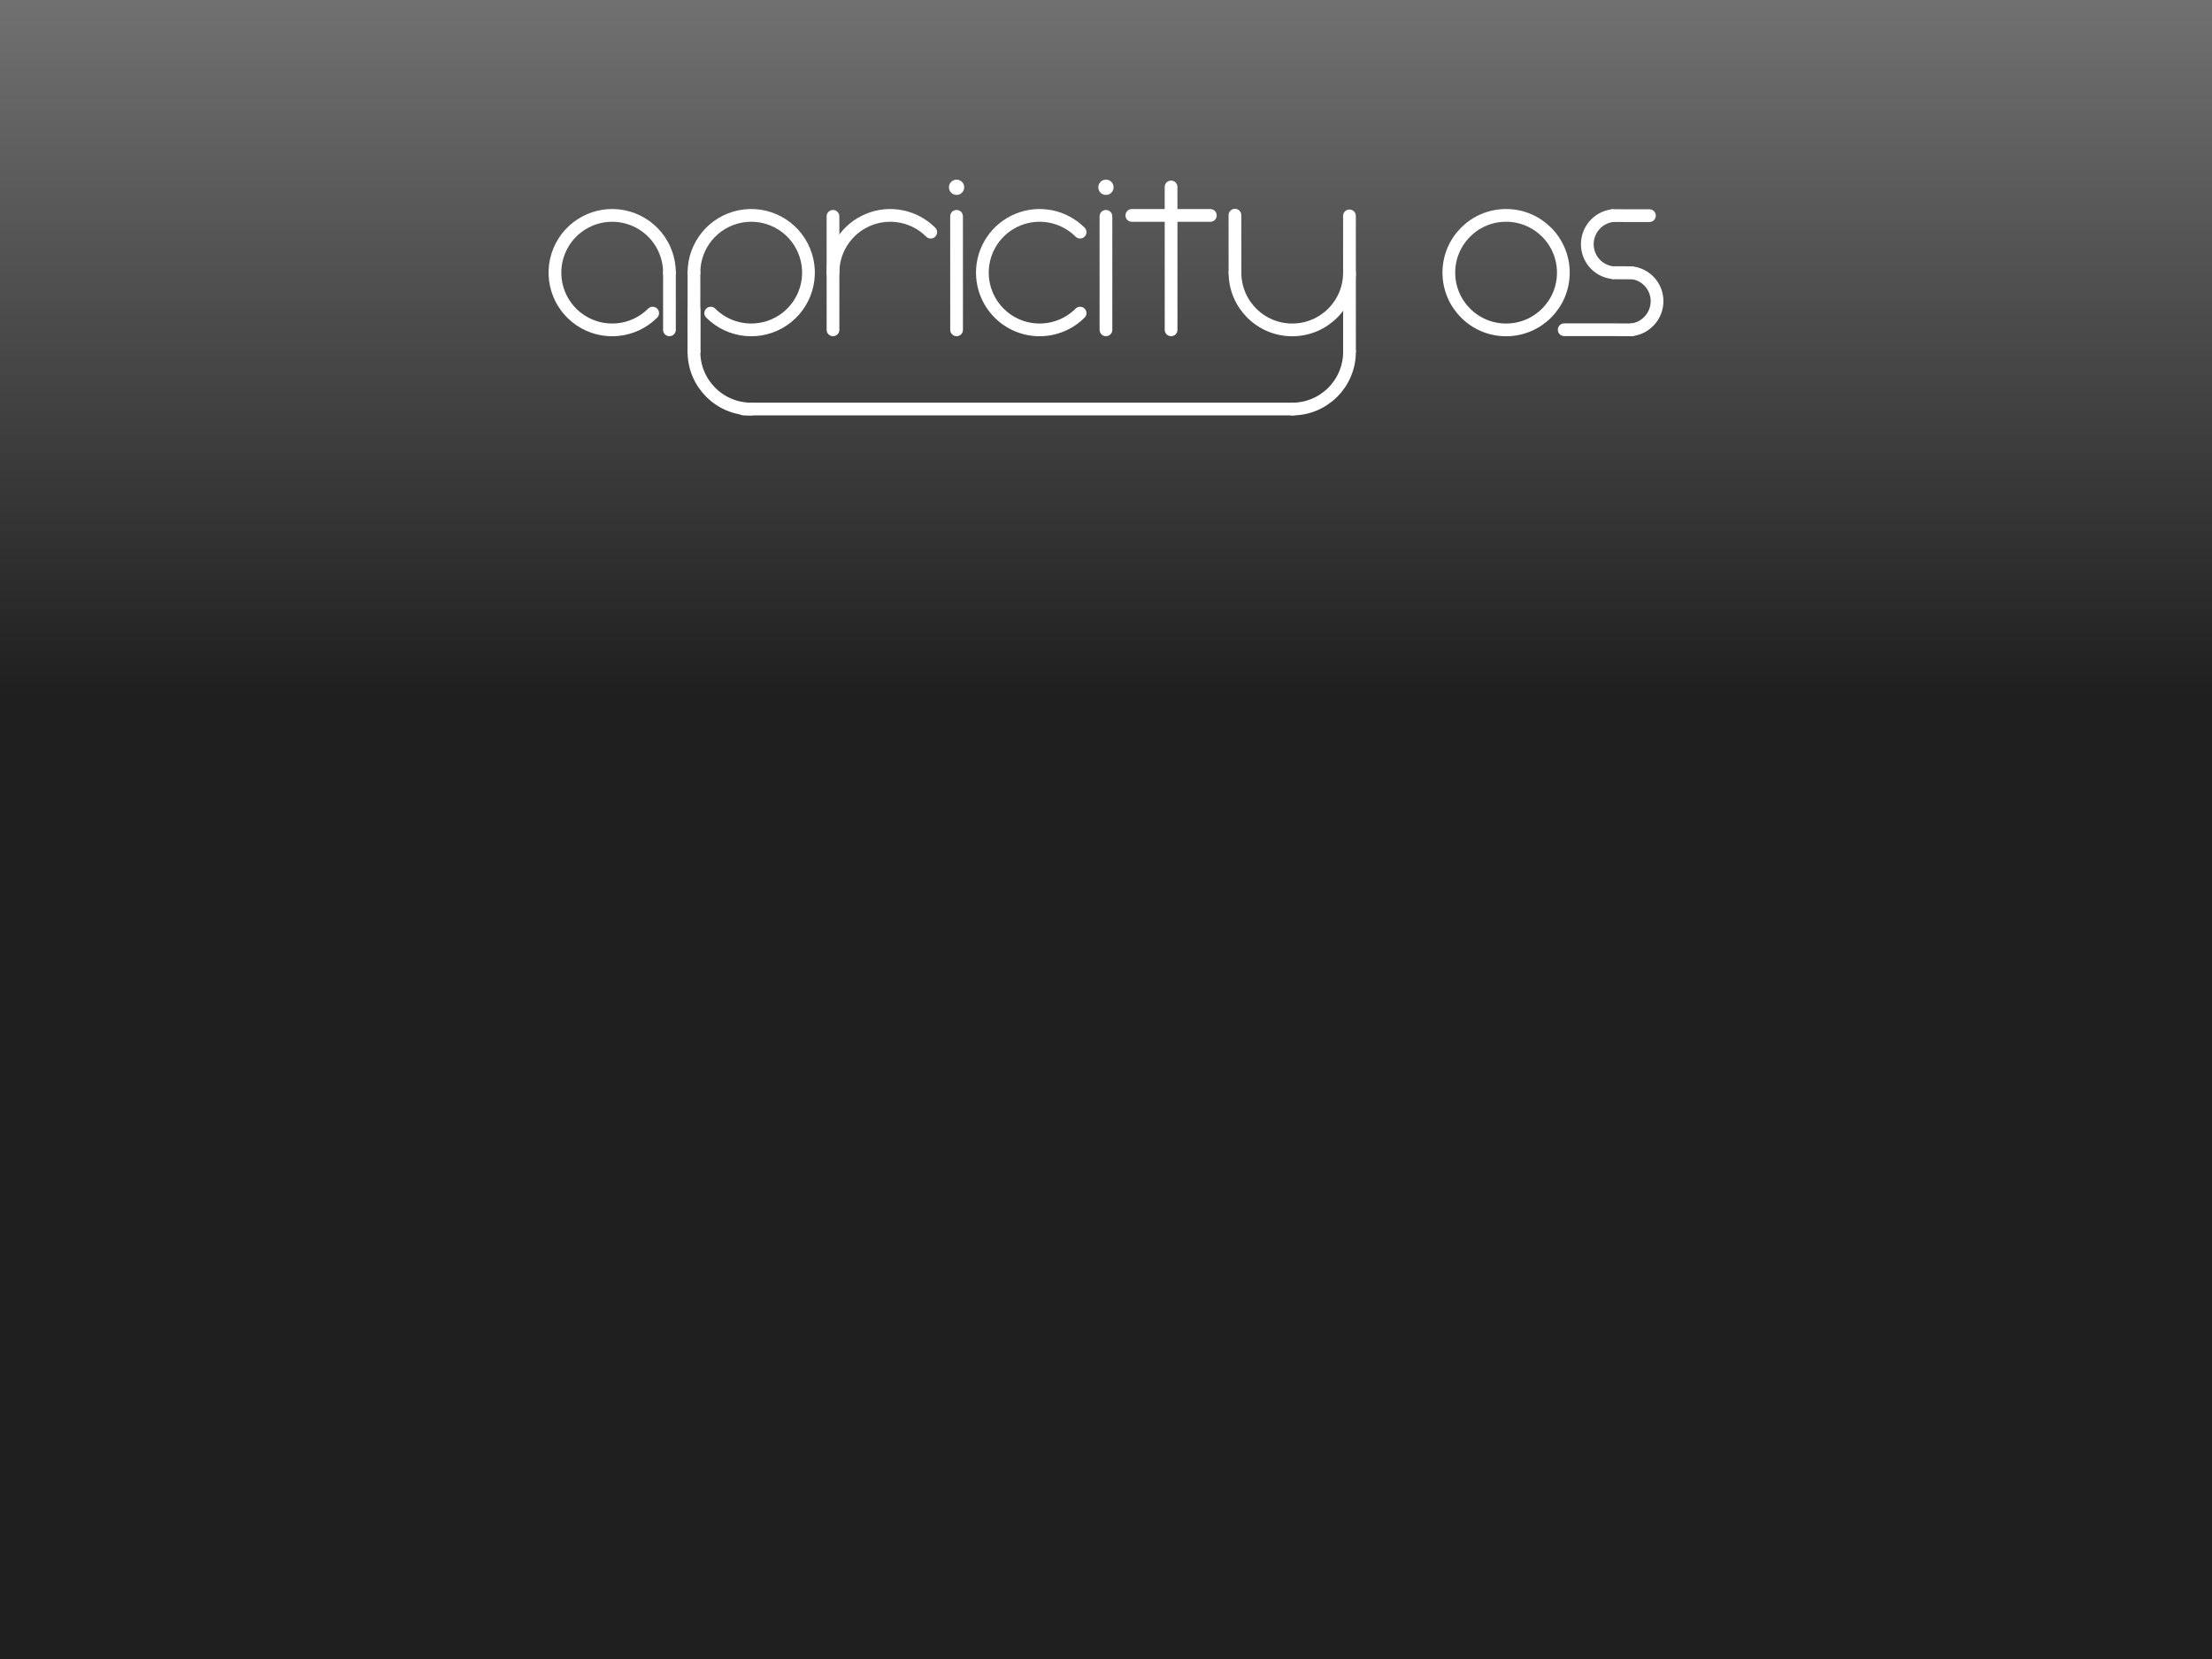
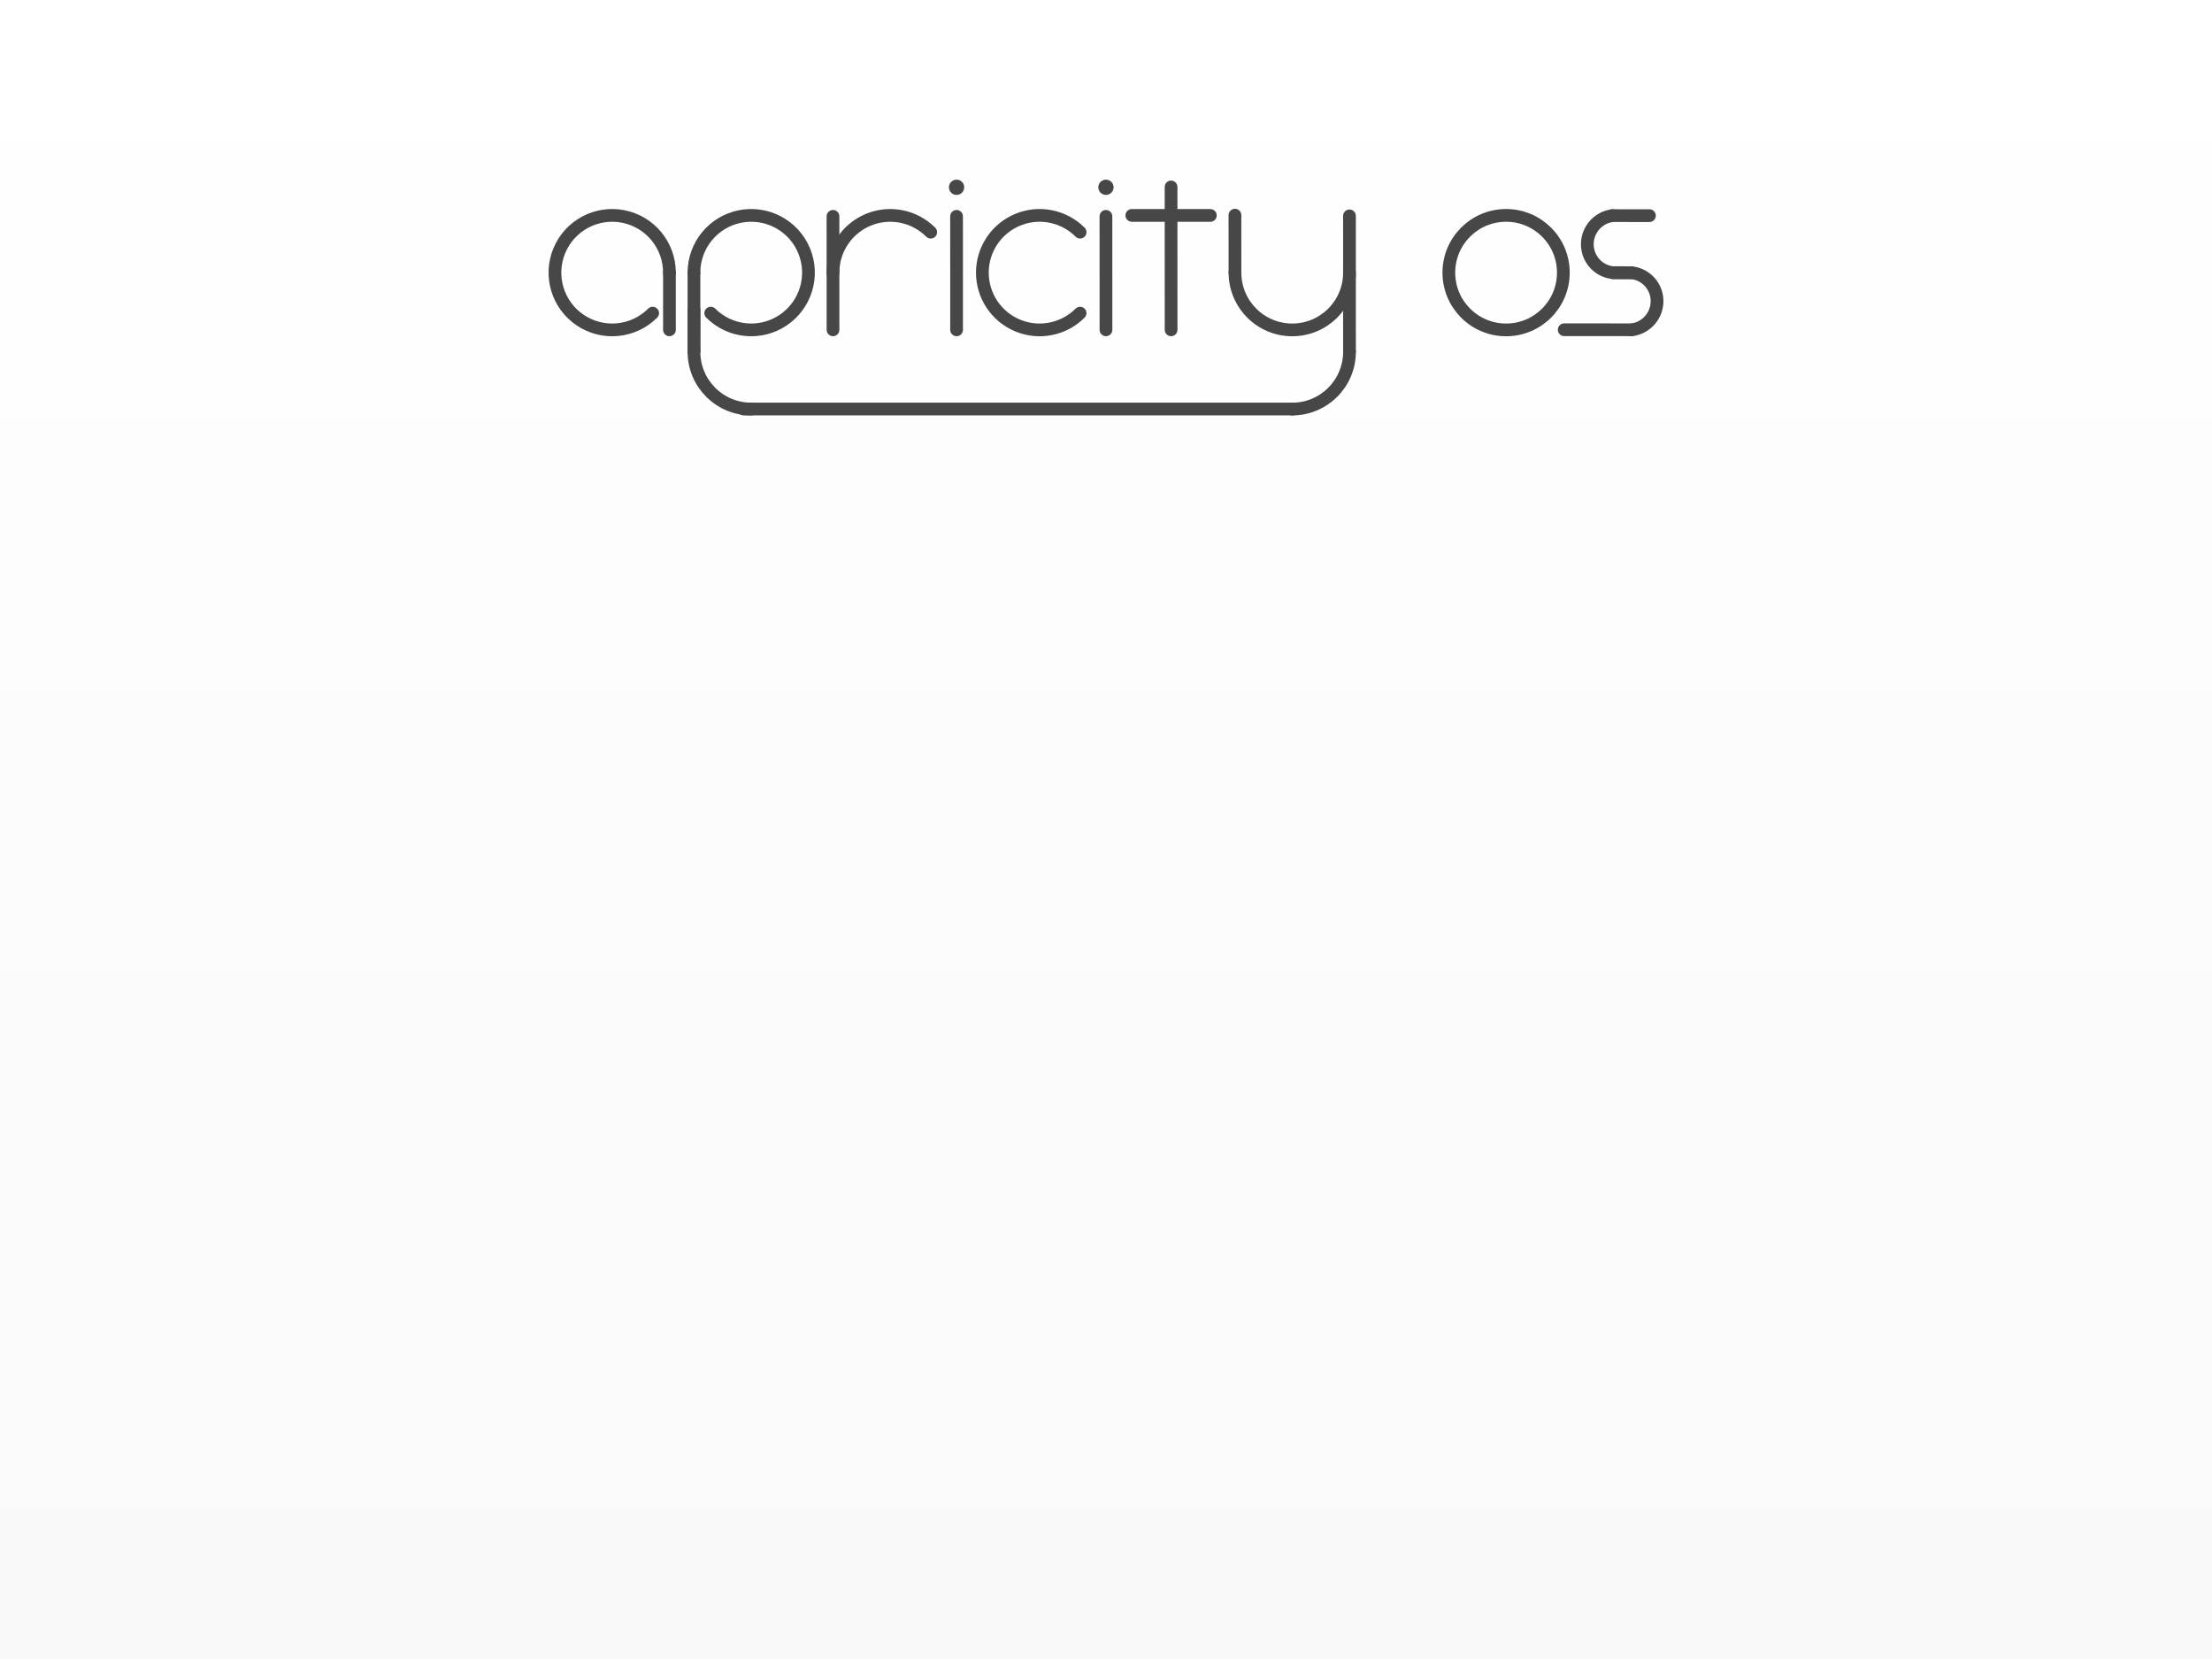
<svg xmlns="http://www.w3.org/2000/svg" xmlns:xlink="http://www.w3.org/1999/xlink" width="640" height="480" viewBox="0 0 640 480" id="svg2" version="1.1">
  <defs id="defs4">
    <linearGradient xlink:href="#linearGradient4156" id="linearGradient4162" x1="2841.428" y1="511.648" x2="2841.428" y2="693.076" gradientUnits="userSpaceOnUse" gradientTransform="matrix(0.3952038,0,0,0.3952038,-885.194,398.1083)" />
    <linearGradient id="linearGradient4156">
      <stop style="stop-color:#ffffff;stop-opacity:1" offset="0" id="stop4158" />
      <stop style="stop-color:#d5d5d5;stop-opacity:1" offset="1" id="stop4160" />
    </linearGradient>
    <linearGradient xlink:href="#linearGradient4156" id="linearGradient4539" gradientUnits="userSpaceOnUse" gradientTransform="matrix(0.4298609,0,0,0.4298609,-1001.711,665.0176)" x1="2841.428" y1="511.648" x2="2841.428" y2="693.076" />
    <linearGradient xlink:href="#linearGradient4156" id="linearGradient4689" gradientUnits="userSpaceOnUse" gradientTransform="matrix(0.3284973,0,0,0.3284973,-776.3314,732.4062)" x1="2841.428" y1="511.648" x2="2841.428" y2="693.076" />
-     <linearGradient gradientTransform="translate(1.6899413e-6,-5.8203125e-5)" xlink:href="#linearGradient4752" id="linearGradient4758" x1="339.98" y1="774.104" x2="339.98" y2="573.759" gradientUnits="userSpaceOnUse" />
+     <linearGradient gradientTransform="translate(1.6899413e-6,-5.8203125e-5)" xlink:href="#linearGradient4752" id="linearGradient4758" x1="339.98" y1="1049.566" x2="339.98" y2="573.759" gradientUnits="userSpaceOnUse" />
    <linearGradient id="linearGradient4752">
-       <stop style="stop-color:#1f1f1f;stop-opacity:1" offset="0" id="stop4754" />
-       <stop style="stop-color:#707070;stop-opacity:1" offset="1" id="stop4756" />
+       <stop style="stop-color:#f9f9f9;stop-opacity:1" offset="0" id="stop4754" />
+       <stop style="stop-color:#ffffff;stop-opacity:1" offset="1" id="stop4756" />
    </linearGradient>
  </defs>
  <g id="layer1" transform="translate(0,-572.3622)">
    <rect style="opacity:1;fill:url(#linearGradient4758);fill-opacity:1;fill-rule:nonzero;stroke:#242424;stroke-width:0;stroke-linecap:round;stroke-linejoin:round;stroke-miterlimit:2.9;stroke-dasharray:none;stroke-opacity:1" id="rect4359" width="640" height="480" x="4.9999999e-06" y="572.362" />
-     <g transform="matrix(0.7370543,0,0,0.7370547,82.03674,548.2527)" id="g4536-4-2">
-       <path style="opacity:1;fill:none;fill-opacity:1;fill-rule:nonzero;stroke:#ffffff;stroke-width:5;stroke-linecap:round;stroke-miterlimit:4;stroke-dasharray:none;stroke-opacity:1" id="path3336-2-2-2-2-2-3-5-5-2" d="m 144.905,155.628 a 22.475,22.475 0 0 1 -28.379,2.795 22.475,22.475 0 0 1 -8.278,-27.288 22.475,22.475 0 0 1 25.149,-13.443 22.475,22.475 0 0 1 18.091,22.043" />
-       <path style="fill:none;fill-rule:evenodd;stroke:#ffffff;stroke-width:5;stroke-linecap:round;stroke-linejoin:miter;stroke-miterlimit:4;stroke-dasharray:none;stroke-opacity:1" d="m 151.488,139.834 0,22.348" id="path4138-0-5-7-2-5-3-5-9-5" />
-       <path style="opacity:1;fill:none;fill-opacity:1;fill-rule:nonzero;stroke:#ffffff;stroke-width:5;stroke-linecap:round;stroke-miterlimit:4;stroke-dasharray:none;stroke-opacity:1" id="path3336-6-2-0-7-2-0-9-27-6-6" transform="scale(-1,1)" d="m -167.695,155.628 a 22.475,22.475 0 0 1 -28.379,2.795 22.475,22.475 0 0 1 -8.278,-27.288 22.475,22.475 0 0 1 25.149,-13.443 22.475,22.475 0 0 1 18.091,22.043" />
-       <path style="fill:none;fill-rule:evenodd;stroke:#ffffff;stroke-width:5;stroke-linecap:round;stroke-linejoin:miter;stroke-miterlimit:4;stroke-dasharray:none;stroke-opacity:1" d="m 161.111,170.521 0.011,-16.167" id="path4138-2-5-4-9-2-4-5-0-4-1-9-3-0" />
-       <path style="opacity:1;fill:none;fill-opacity:1;fill-rule:nonzero;stroke:#ffffff;stroke-width:5;stroke-linecap:round;stroke-miterlimit:4;stroke-dasharray:none;stroke-opacity:1" id="path3336-6-5-8-9-9-7-3-6-6-4-6-0-6" transform="scale(-1,-1)" d="m -183.587,-193.282 a 22.475,22.475 0 0 1 22.475,22.475" />
-       <path style="fill:none;fill-rule:evenodd;stroke:#ffffff;stroke-width:5;stroke-linecap:round;stroke-linejoin:miter;stroke-miterlimit:4;stroke-dasharray:none;stroke-opacity:1" d="m 161.112,139.84 0,30.681" id="path4138-2-9-2-4-6-3-7-8-8-4" />
-       <path style="opacity:1;fill:none;fill-opacity:1;fill-rule:nonzero;stroke:#ffffff;stroke-width:5;stroke-linecap:round;stroke-miterlimit:4;stroke-dasharray:none;stroke-opacity:1" id="path3336-6-3-1-5-3-8-5-9-9-0-3" transform="scale(-1,1)" d="m -312.69,123.843 a 22.475,22.475 0 0 1 24.493,-4.872 22.475,22.475 0 0 1 13.874,20.764 22.475,22.475 0 0 1 -13.874,20.764 22.475,22.475 0 0 1 -24.493,-4.872" />
-       <path d="m -254.051,123.849 a 22.475,22.475 0 0 1 24.493,-4.872 22.475,22.475 0 0 1 13.874,20.764" transform="scale(-1,1)" id="path3336-6-5-1-8-9-0-9-7-00-0-8" style="opacity:1;fill:none;fill-opacity:1;fill-rule:nonzero;stroke:#ffffff;stroke-width:5;stroke-linecap:round;stroke-miterlimit:4;stroke-dasharray:none;stroke-opacity:1" />
-       <path style="fill:none;fill-rule:evenodd;stroke:#ffffff;stroke-width:5;stroke-linecap:round;stroke-linejoin:miter;stroke-miterlimit:4;stroke-dasharray:none;stroke-opacity:1" d="m 215.684,117.632 0.011,44.55" id="path4138-2-5-6-7-4-11-5-92-9-6-9-8-2-9-2" />
-       <path style="fill:none;fill-rule:evenodd;stroke:#ffffff;stroke-width:5;stroke-linecap:round;stroke-linejoin:miter;stroke-miterlimit:4;stroke-dasharray:none;stroke-opacity:1" d="m 332.997,117.269 30.818,0.011" id="path4138-2-5-6-7-5-79-7-6-6-2-5-03-1-3" />
-       <path style="fill:none;fill-rule:evenodd;stroke:#ffffff;stroke-width:5;stroke-linecap:round;stroke-linejoin:miter;stroke-miterlimit:4;stroke-dasharray:none;stroke-opacity:1" d="m 348.401,106.1 0.011,56.082" id="path4138-2-5-6-7-4-7-8-8-8-3-0-9-8-9-6-8" />
-       <ellipse ry="3" rx="3" cy="106.227" cx="322.838" id="path4997-1-4-0-5-0-2-1-5-8-3" style="opacity:1;fill:#ffffff;fill-opacity:1;fill-rule:nonzero;stroke:#ffffff;stroke-width:0;stroke-linecap:round;stroke-miterlimit:4;stroke-dasharray:none;stroke-opacity:1" />
-       <path style="fill:none;fill-rule:evenodd;stroke:#ffffff;stroke-width:5;stroke-linecap:round;stroke-linejoin:miter;stroke-miterlimit:4;stroke-dasharray:none;stroke-opacity:1" d="m 322.833,117.632 0.011,44.55" id="path4138-2-5-6-7-4-11-5-9-1-0-4-6-4-0-3-6" />
-       <circle cy="106.227" cx="264.199" id="path4997-1-2-8-9-2-3-4-8-5" style="opacity:1;fill:#ffffff;fill-opacity:1;fill-rule:nonzero;stroke:#ffffff;stroke-width:0;stroke-linecap:round;stroke-miterlimit:4;stroke-dasharray:none;stroke-opacity:1" r="3" />
-       <path style="fill:none;fill-rule:evenodd;stroke:#ffffff;stroke-width:5;stroke-linecap:round;stroke-linejoin:miter;stroke-miterlimit:4;stroke-dasharray:none;stroke-opacity:1" d="m 264.194,117.632 0.011,44.55" id="path4138-2-5-6-7-4-11-5-9-4-6-8-9-5-2-1-7-3" />
-       <circle r="22.475" cy="139.735" cx="479.915" id="path3336-2-4-6-3-0-9-4-8-6-4-1-9" style="opacity:1;fill:none;fill-opacity:1;fill-rule:nonzero;stroke:#ffffff;stroke-width:5;stroke-linecap:square;stroke-miterlimit:4;stroke-dasharray:none;stroke-opacity:1" />
-       <path id="path4138-2-5-6-7-5-7-3-8-6-5-6-7-4-1-3-3-5" d="m 521.822,139.736 6.546,0.011" style="fill:none;fill-rule:evenodd;stroke:#ffffff;stroke-width:5;stroke-linecap:round;stroke-linejoin:miter;stroke-miterlimit:4;stroke-dasharray:none;stroke-opacity:1" />
-       <path id="path4138-2-5-6-7-5-7-5-2-9-7-4-6-7-2-8-1-1-1" d="m 529.148,139.777 -7.102,-0.011" style="fill:none;fill-rule:evenodd;stroke:#ffffff;stroke-width:5;stroke-linecap:round;stroke-linejoin:miter;stroke-miterlimit:4;stroke-dasharray:none;stroke-opacity:1" />
-       <path transform="matrix(0.3804721,-0.9247924,0.9254624,0.3788396,0,0)" d="m 68.294,535.511 a 11.286,11.226 0 0 1 6.582,-13.277 11.286,11.226 0 0 1 14.093,4.758" id="path3336-2-5-9-4-0-7-0-0-1-6-4-6-1-1-1-1" style="opacity:1;fill:none;fill-opacity:1;fill-rule:nonzero;stroke:#ffffff;stroke-width:5;stroke-linecap:round;stroke-miterlimit:4;stroke-dasharray:none;stroke-opacity:1" />
-       <path id="path4138-2-5-6-7-5-7-9-5-2-1-5-4-1-9-2-1-7-8" d="m 521.663,117.352 14.525,0.011" style="fill:none;fill-rule:evenodd;stroke:#ffffff;stroke-width:5;stroke-linecap:round;stroke-linejoin:miter;stroke-miterlimit:4;stroke-dasharray:none;stroke-opacity:1" />
-       <path transform="matrix(-0.3804721,0.9247924,-0.9254624,-0.3788396,0,0)" d="m -71.176,-542.766 a 11.286,11.226 0 0 1 6.582,-13.277 11.286,11.226 0 0 1 14.093,4.758" id="path3336-2-5-9-4-0-1-7-3-0-1-9-9-5-0-5-8-2" style="opacity:1;fill:none;fill-opacity:1;fill-rule:nonzero;stroke:#ffffff;stroke-width:5;stroke-linecap:round;stroke-miterlimit:4;stroke-dasharray:none;stroke-opacity:1" />
-       <path id="path4138-2-5-6-7-5-7-9-9-0-5-1-6-9-0-9-7-7-0-4" d="m 529.21,162.162 -26.486,-0.012" style="fill:none;fill-rule:evenodd;stroke:#ffffff;stroke-width:5;stroke-linecap:round;stroke-linejoin:miter;stroke-miterlimit:4;stroke-dasharray:none;stroke-opacity:1" />
-       <path style="fill:none;fill-rule:evenodd;stroke:#ffffff;stroke-width:5;stroke-linecap:round;stroke-linejoin:miter;stroke-miterlimit:4;stroke-dasharray:none;stroke-opacity:1" d="m 418.442,170.521 -0.011,-53.066" id="path4138-2-5-4-9-2-4-5-0-1-2-7-8" />
-       <path style="opacity:1;fill:none;fill-opacity:1;fill-rule:nonzero;stroke:#ffffff;stroke-width:5;stroke-linecap:round;stroke-miterlimit:4;stroke-dasharray:none;stroke-opacity:1" id="path3336-6-3-9-7-1-0-8-4-6-2-4-2" transform="matrix(0,1,1,0,0,0)" d="m 139.735,373.488 a 22.475,22.475 0 0 1 22.475,22.475 22.475,22.475 0 0 1 -22.475,22.475" />
-       <path style="fill:none;fill-rule:evenodd;stroke:#ffffff;stroke-width:5;stroke-linecap:round;stroke-linejoin:miter;stroke-miterlimit:4;stroke-dasharray:none;stroke-opacity:1" d="m 373.474,117.171 0.011,22.226" id="path4138-2-5-6-7-4-5-2-6-8-6-3-5-3-2-5" />
-       <path style="opacity:1;fill:none;fill-opacity:1;fill-rule:nonzero;stroke:#ffffff;stroke-width:5;stroke-linecap:round;stroke-miterlimit:4;stroke-dasharray:none;stroke-opacity:1" id="path3336-6-5-8-9-9-7-3-6-5-4-1-5" transform="scale(1,-1)" d="m 395.967,-193.283 a 22.475,22.475 0 0 1 22.475,22.475" />
-       <path id="path5286-5-4-9-6" d="m 180.603,193.273 215.689,0" style="fill:none;fill-rule:evenodd;stroke:#ffffff;stroke-width:5;stroke-linecap:round;stroke-linejoin:miter;stroke-miterlimit:4;stroke-dasharray:none;stroke-opacity:1" />
-     </g>
+     <path d="m 188.84,662.959 a 16.565,16.566 0 0 1 -20.917,2.06 16.565,16.566 0 0 1 -6.101,-20.113 16.565,16.566 0 0 1 18.536,-9.908 16.565,16.566 0 0 1 13.334,16.247" id="path3336-2-2-2-2-2-3-5-5-2" style="opacity:1;fill:none;fill-opacity:1;fill-rule:nonzero;stroke:#474747;stroke-width:3.685;stroke-linecap:round;stroke-miterlimit:4;stroke-dasharray:none;stroke-opacity:1" />
+     <path id="path4138-0-5-7-2-5-3-5-9-5" d="m 193.691,651.318 0,16.472" style="fill:none;fill-rule:evenodd;stroke:#474747;stroke-width:3.685;stroke-linecap:round;stroke-linejoin:miter;stroke-miterlimit:4;stroke-dasharray:none;stroke-opacity:1" />
+     <path d="m -205.637,662.959 a 16.565,16.566 0 0 1 -20.917,2.06 16.565,16.566 0 0 1 -6.101,-20.113 16.565,16.566 0 0 1 18.536,-9.908 16.565,16.566 0 0 1 13.334,16.247" transform="scale(-1,1)" id="path3336-6-2-0-7-2-0-9-27-6-6" style="opacity:1;fill:none;fill-opacity:1;fill-rule:nonzero;stroke:#474747;stroke-width:3.685;stroke-linecap:round;stroke-miterlimit:4;stroke-dasharray:none;stroke-opacity:1" />
+     <path id="path4138-2-5-4-9-2-4-5-0-4-1-9-3-0" d="m 200.785,673.936 0.008,-11.916" style="fill:none;fill-rule:evenodd;stroke:#474747;stroke-width:3.685;stroke-linecap:round;stroke-linejoin:miter;stroke-miterlimit:4;stroke-dasharray:none;stroke-opacity:1" />
+     <path d="m -217.35,-690.712 a 16.565,16.566 0 0 1 16.565,16.566" transform="scale(-1,-1)" id="path3336-6-5-8-9-9-7-3-6-6-4-6-0-6" style="opacity:1;fill:none;fill-opacity:1;fill-rule:nonzero;stroke:#474747;stroke-width:3.685;stroke-linecap:round;stroke-miterlimit:4;stroke-dasharray:none;stroke-opacity:1" />
+     <path id="path4138-2-9-2-4-6-3-7-8-8-4" d="m 200.785,651.322 0,22.613" style="fill:none;fill-rule:evenodd;stroke:#474747;stroke-width:3.685;stroke-linecap:round;stroke-linejoin:miter;stroke-miterlimit:4;stroke-dasharray:none;stroke-opacity:1" />
+     <path d="m -312.506,639.532 a 16.565,16.566 0 0 1 18.053,-3.591 16.565,16.566 0 0 1 10.226,15.305 16.565,16.566 0 0 1 -10.226,15.305 16.565,16.566 0 0 1 -18.053,-3.591" transform="scale(-1,1)" id="path3336-6-3-1-5-3-8-5-9-9-0-3" style="opacity:1;fill:none;fill-opacity:1;fill-rule:nonzero;stroke:#474747;stroke-width:3.685;stroke-linecap:round;stroke-miterlimit:4;stroke-dasharray:none;stroke-opacity:1" />
+     <path style="opacity:1;fill:none;fill-opacity:1;fill-rule:nonzero;stroke:#474747;stroke-width:3.685;stroke-linecap:round;stroke-miterlimit:4;stroke-dasharray:none;stroke-opacity:1" id="path3336-6-5-1-8-9-0-9-7-00-0-8" transform="scale(-1,1)" d="m -269.286,639.536 a 16.565,16.566 0 0 1 18.053,-3.591 16.565,16.566 0 0 1 10.226,15.305" />
+     <path id="path4138-2-5-6-7-4-11-5-92-9-6-9-8-2-9-2" d="m 241.007,634.954 0.008,32.836" style="fill:none;fill-rule:evenodd;stroke:#474747;stroke-width:3.685;stroke-linecap:round;stroke-linejoin:miter;stroke-miterlimit:4;stroke-dasharray:none;stroke-opacity:1" />
+     <path id="path4138-2-5-6-7-5-79-7-6-6-2-5-03-1-3" d="m 327.474,634.686 22.715,0.008" style="fill:none;fill-rule:evenodd;stroke:#474747;stroke-width:3.685;stroke-linecap:round;stroke-linejoin:miter;stroke-miterlimit:4;stroke-dasharray:none;stroke-opacity:1" />
+     <path id="path4138-2-5-6-7-4-7-8-8-8-3-0-9-8-9-6-8" d="m 338.827,626.454 0.008,41.335" style="fill:none;fill-rule:evenodd;stroke:#474747;stroke-width:3.685;stroke-linecap:round;stroke-linejoin:miter;stroke-miterlimit:4;stroke-dasharray:none;stroke-opacity:1" />
+     <ellipse style="opacity:1;fill:#474747;fill-opacity:1;fill-rule:nonzero;stroke:#000000;stroke-width:0;stroke-linecap:round;stroke-miterlimit:4;stroke-dasharray:none;stroke-opacity:1" id="path4997-1-4-0-5-0-2-1-5-8-3" cx="319.986" cy="626.548" rx="2.211" ry="2.211" />
+     <path id="path4138-2-5-6-7-4-11-5-9-1-0-4-6-4-0-3-6" d="m 319.982,634.954 0.008,32.836" style="fill:none;fill-rule:evenodd;stroke:#474747;stroke-width:3.685;stroke-linecap:round;stroke-linejoin:miter;stroke-miterlimit:4;stroke-dasharray:none;stroke-opacity:1" />
+     <ellipse style="opacity:1;fill:#474747;fill-opacity:1;fill-rule:nonzero;stroke:#ffffff;stroke-width:0;stroke-linecap:round;stroke-miterlimit:4;stroke-dasharray:none;stroke-opacity:1" id="path4997-1-2-8-9-2-3-4-8-5" cx="276.766" cy="626.548" rx="2.211" ry="2.211" />
+     <path id="path4138-2-5-6-7-4-11-5-9-4-6-8-9-5-2-1-7-3" d="m 276.762,634.954 0.008,32.836" style="fill:none;fill-rule:evenodd;stroke:#474747;stroke-width:3.685;stroke-linecap:round;stroke-linejoin:miter;stroke-miterlimit:4;stroke-dasharray:none;stroke-opacity:1" />
+     <ellipse style="opacity:1;fill:none;fill-opacity:1;fill-rule:nonzero;stroke:#474747;stroke-width:3.685;stroke-linecap:square;stroke-miterlimit:4;stroke-dasharray:none;stroke-opacity:1" id="path3336-2-4-6-3-0-9-4-8-6-4-1-9" cx="435.76" cy="651.245" rx="16.565" ry="16.566" />
+     <path style="fill:none;fill-rule:evenodd;stroke:#474747;stroke-width:3.685;stroke-linecap:round;stroke-linejoin:miter;stroke-miterlimit:4;stroke-dasharray:none;stroke-opacity:1" d="m 466.648,651.246 4.825,0.008" id="path4138-2-5-6-7-5-7-3-8-6-5-6-7-4-1-3-3-5" />
+     <path style="fill:none;fill-rule:evenodd;stroke:#474747;stroke-width:3.685;stroke-linecap:round;stroke-linejoin:miter;stroke-miterlimit:4;stroke-dasharray:none;stroke-opacity:1" d="m 472.047,651.276 -5.235,-0.008" id="path4138-2-5-6-7-5-7-5-2-9-7-4-6-7-2-8-1-1-1" />
+     <path style="opacity:1;fill:none;fill-opacity:1;fill-rule:nonzero;stroke:#474747;stroke-width:3.685;stroke-linecap:round;stroke-miterlimit:4;stroke-dasharray:none;stroke-opacity:1" id="path3336-2-5-9-4-0-7-0-0-1-6-4-6-1-1-1-1" d="m -425.973,679.163 a 8.318,8.274 0 0 1 4.851,-9.786 8.318,8.274 0 0 1 10.387,3.507" transform="matrix(0.3804719,-0.9247925,0.9254623,0.3788397,0,0)" />
+     <path style="fill:none;fill-rule:evenodd;stroke:#474747;stroke-width:3.685;stroke-linecap:round;stroke-linejoin:miter;stroke-miterlimit:4;stroke-dasharray:none;stroke-opacity:1" d="m 466.531,634.747 10.706,0.008" id="path4138-2-5-6-7-5-7-9-5-2-1-5-4-1-9-2-1-7-8" />
+     <path style="opacity:1;fill:none;fill-opacity:1;fill-rule:nonzero;stroke:#474747;stroke-width:3.685;stroke-linecap:round;stroke-miterlimit:4;stroke-dasharray:none;stroke-opacity:1" id="path3336-2-5-9-4-0-1-7-3-0-1-9-9-5-0-5-8-2" d="m 423.848,-684.51 a 8.318,8.274 0 0 1 4.851,-9.786 8.318,8.274 0 0 1 10.387,3.507" transform="matrix(-0.3804719,0.9247925,-0.9254623,-0.3788397,0,0)" />
+     <path style="fill:none;fill-rule:evenodd;stroke:#474747;stroke-width:3.685;stroke-linecap:round;stroke-linejoin:miter;stroke-miterlimit:4;stroke-dasharray:none;stroke-opacity:1" d="m 472.094,667.775 -19.522,-0.009" id="path4138-2-5-6-7-5-7-9-9-0-5-1-6-9-0-9-7-7-0-4" />
+     <path id="path4138-2-5-4-9-2-4-5-0-1-2-7-8" d="m 390.451,673.936 -0.008,-39.113" style="fill:none;fill-rule:evenodd;stroke:#474747;stroke-width:3.685;stroke-linecap:round;stroke-linejoin:miter;stroke-miterlimit:4;stroke-dasharray:none;stroke-opacity:1" />
+     <path d="m 651.245,357.318 a 16.566,16.565 0 0 1 16.566,16.565 16.566,16.565 0 0 1 -16.566,16.566" transform="matrix(0,1,1,0,0,0)" id="path3336-6-3-9-7-1-0-8-4-6-2-4-2" style="opacity:1;fill:none;fill-opacity:1;fill-rule:nonzero;stroke:#474747;stroke-width:3.685;stroke-linecap:round;stroke-miterlimit:4;stroke-dasharray:none;stroke-opacity:1" />
+     <path id="path4138-2-5-6-7-4-5-2-6-8-6-3-5-3-2-5" d="m 357.308,634.614 0.008,16.382" style="fill:none;fill-rule:evenodd;stroke:#474747;stroke-width:3.685;stroke-linecap:round;stroke-linejoin:miter;stroke-miterlimit:4;stroke-dasharray:none;stroke-opacity:1" />
+     <path d="m 373.886,-690.713 a 16.565,16.566 0 0 1 16.566,16.566" transform="scale(1,-1)" id="path3336-6-5-8-9-9-7-3-6-5-4-1-5" style="opacity:1;fill:none;fill-opacity:1;fill-rule:nonzero;stroke:#474747;stroke-width:3.685;stroke-linecap:round;stroke-miterlimit:4;stroke-dasharray:none;stroke-opacity:1" />
+     <path style="fill:none;fill-rule:evenodd;stroke:#474747;stroke-width:3.685;stroke-linecap:round;stroke-linejoin:miter;stroke-miterlimit:4;stroke-dasharray:none;stroke-opacity:1" d="m 215.151,690.705 158.974,0" id="path5286-5-4-9-6" />
  </g>
</svg>
